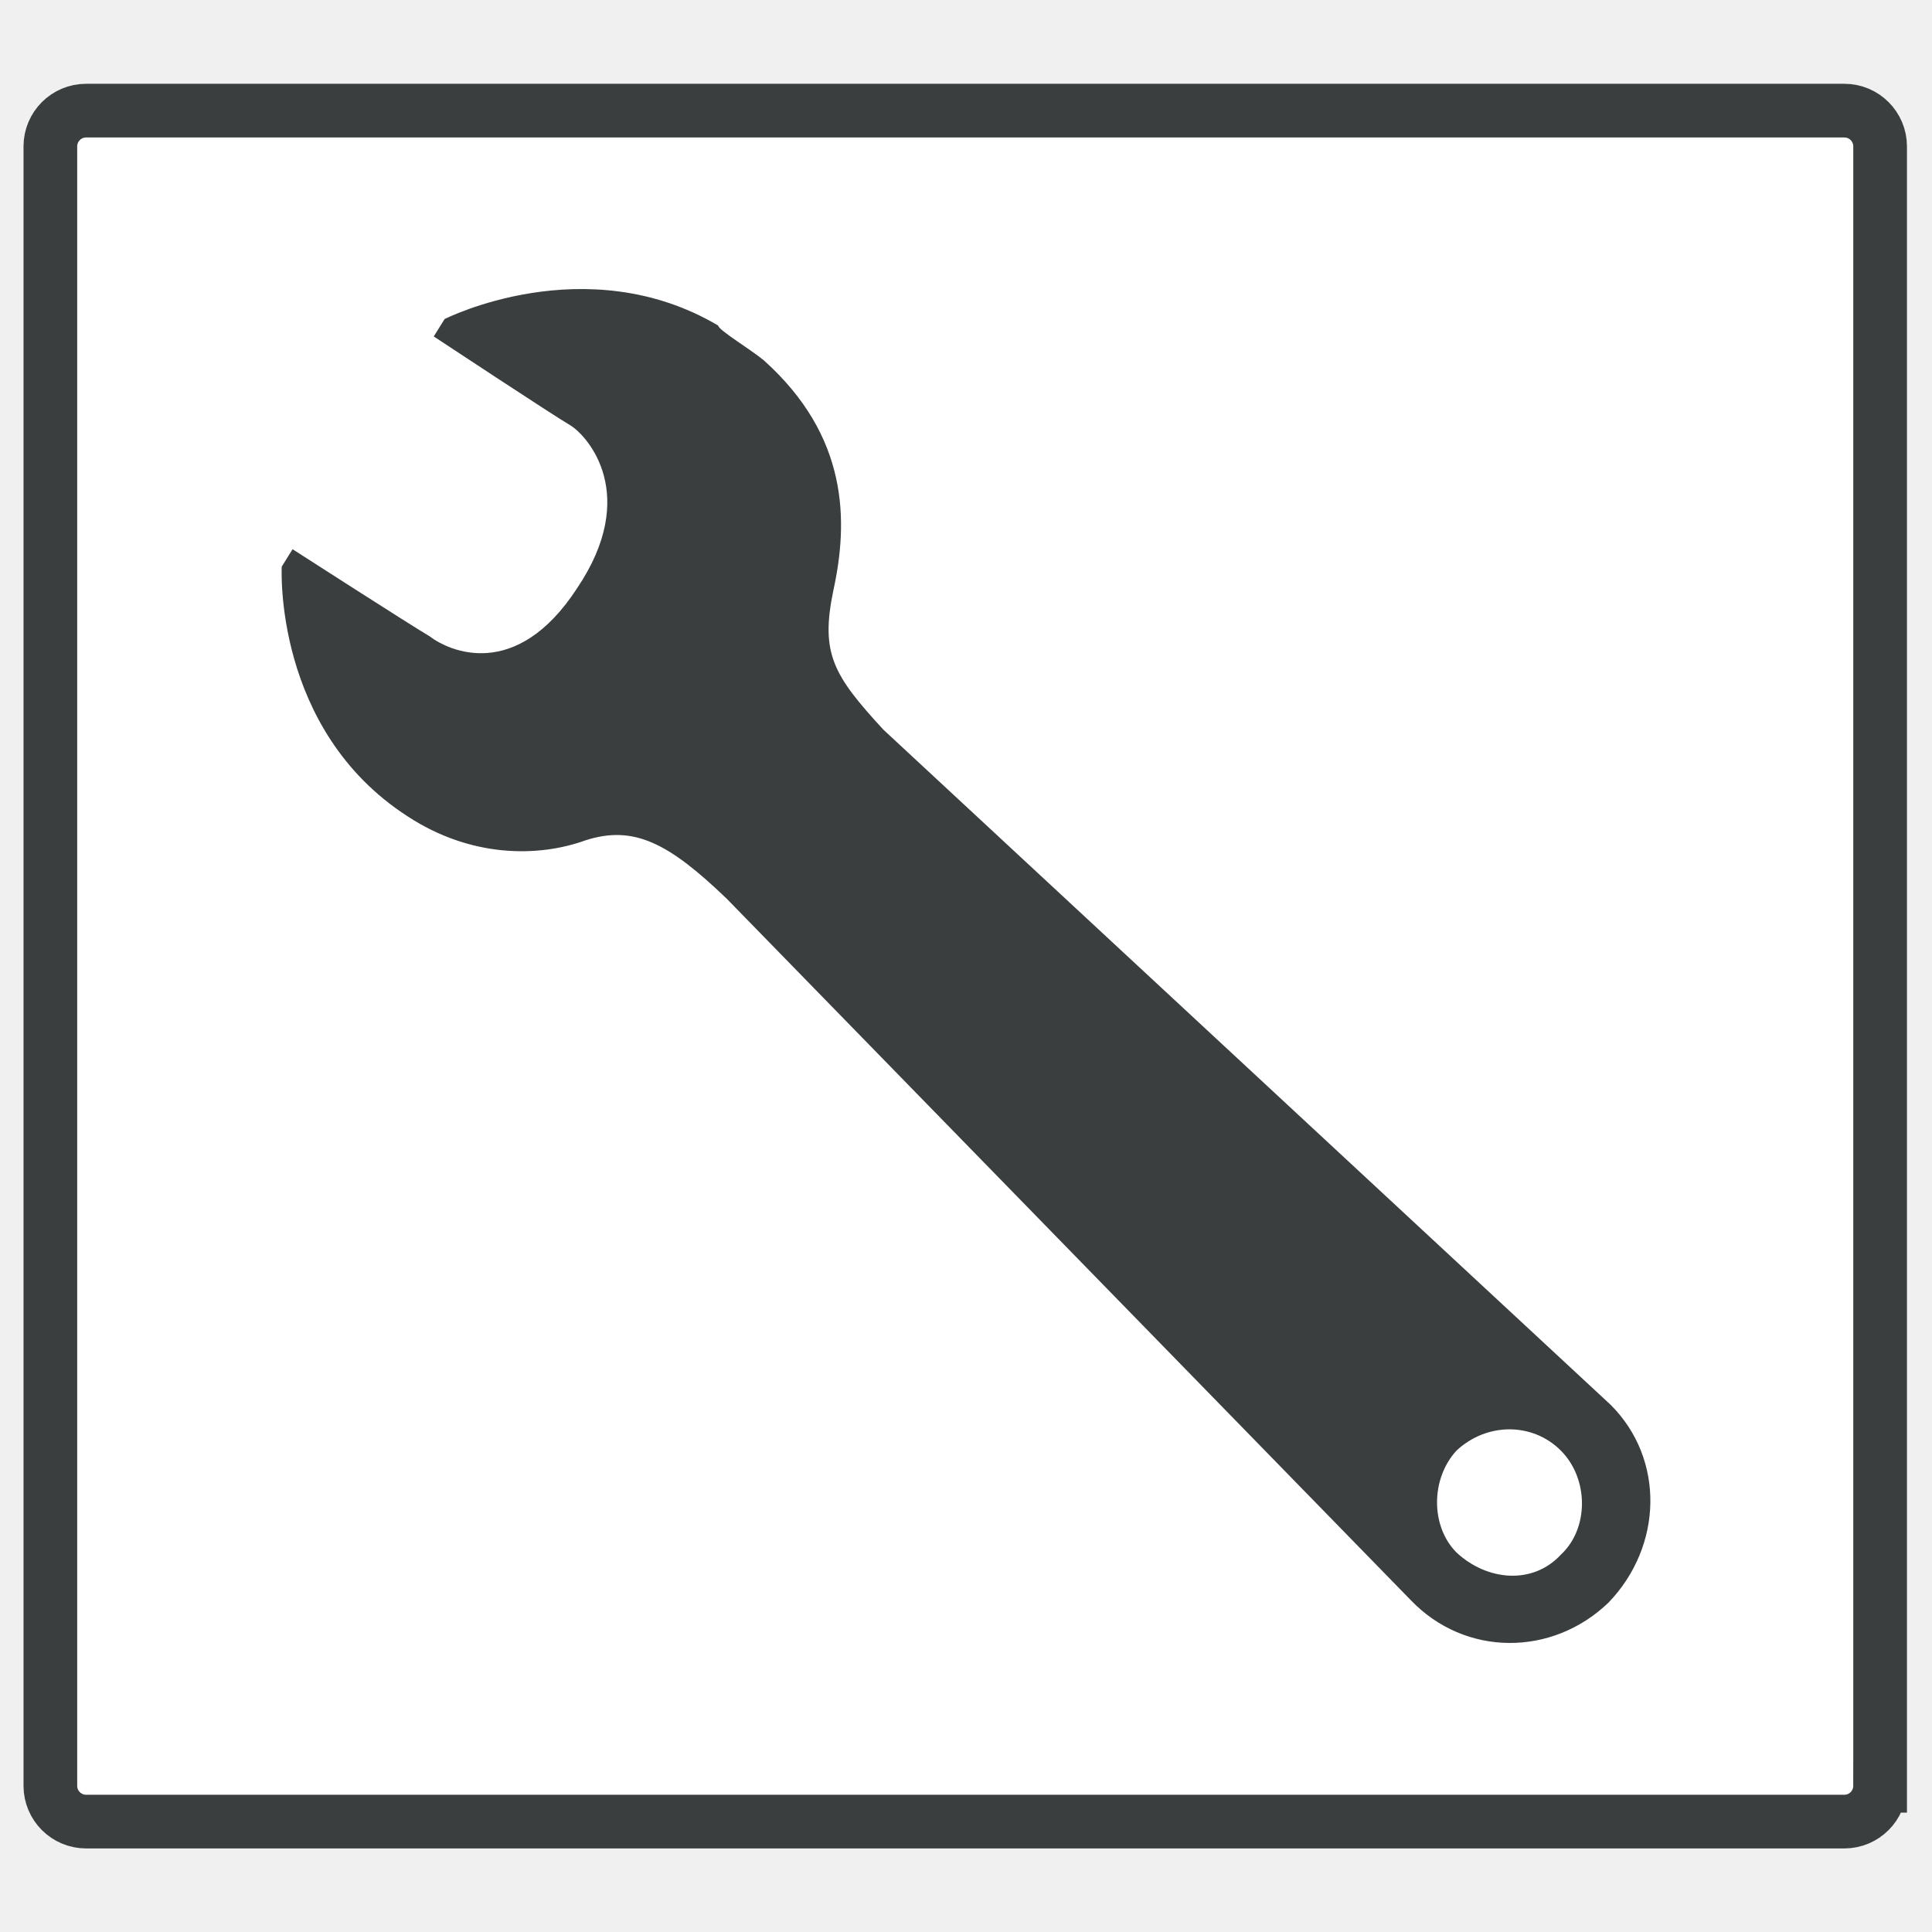
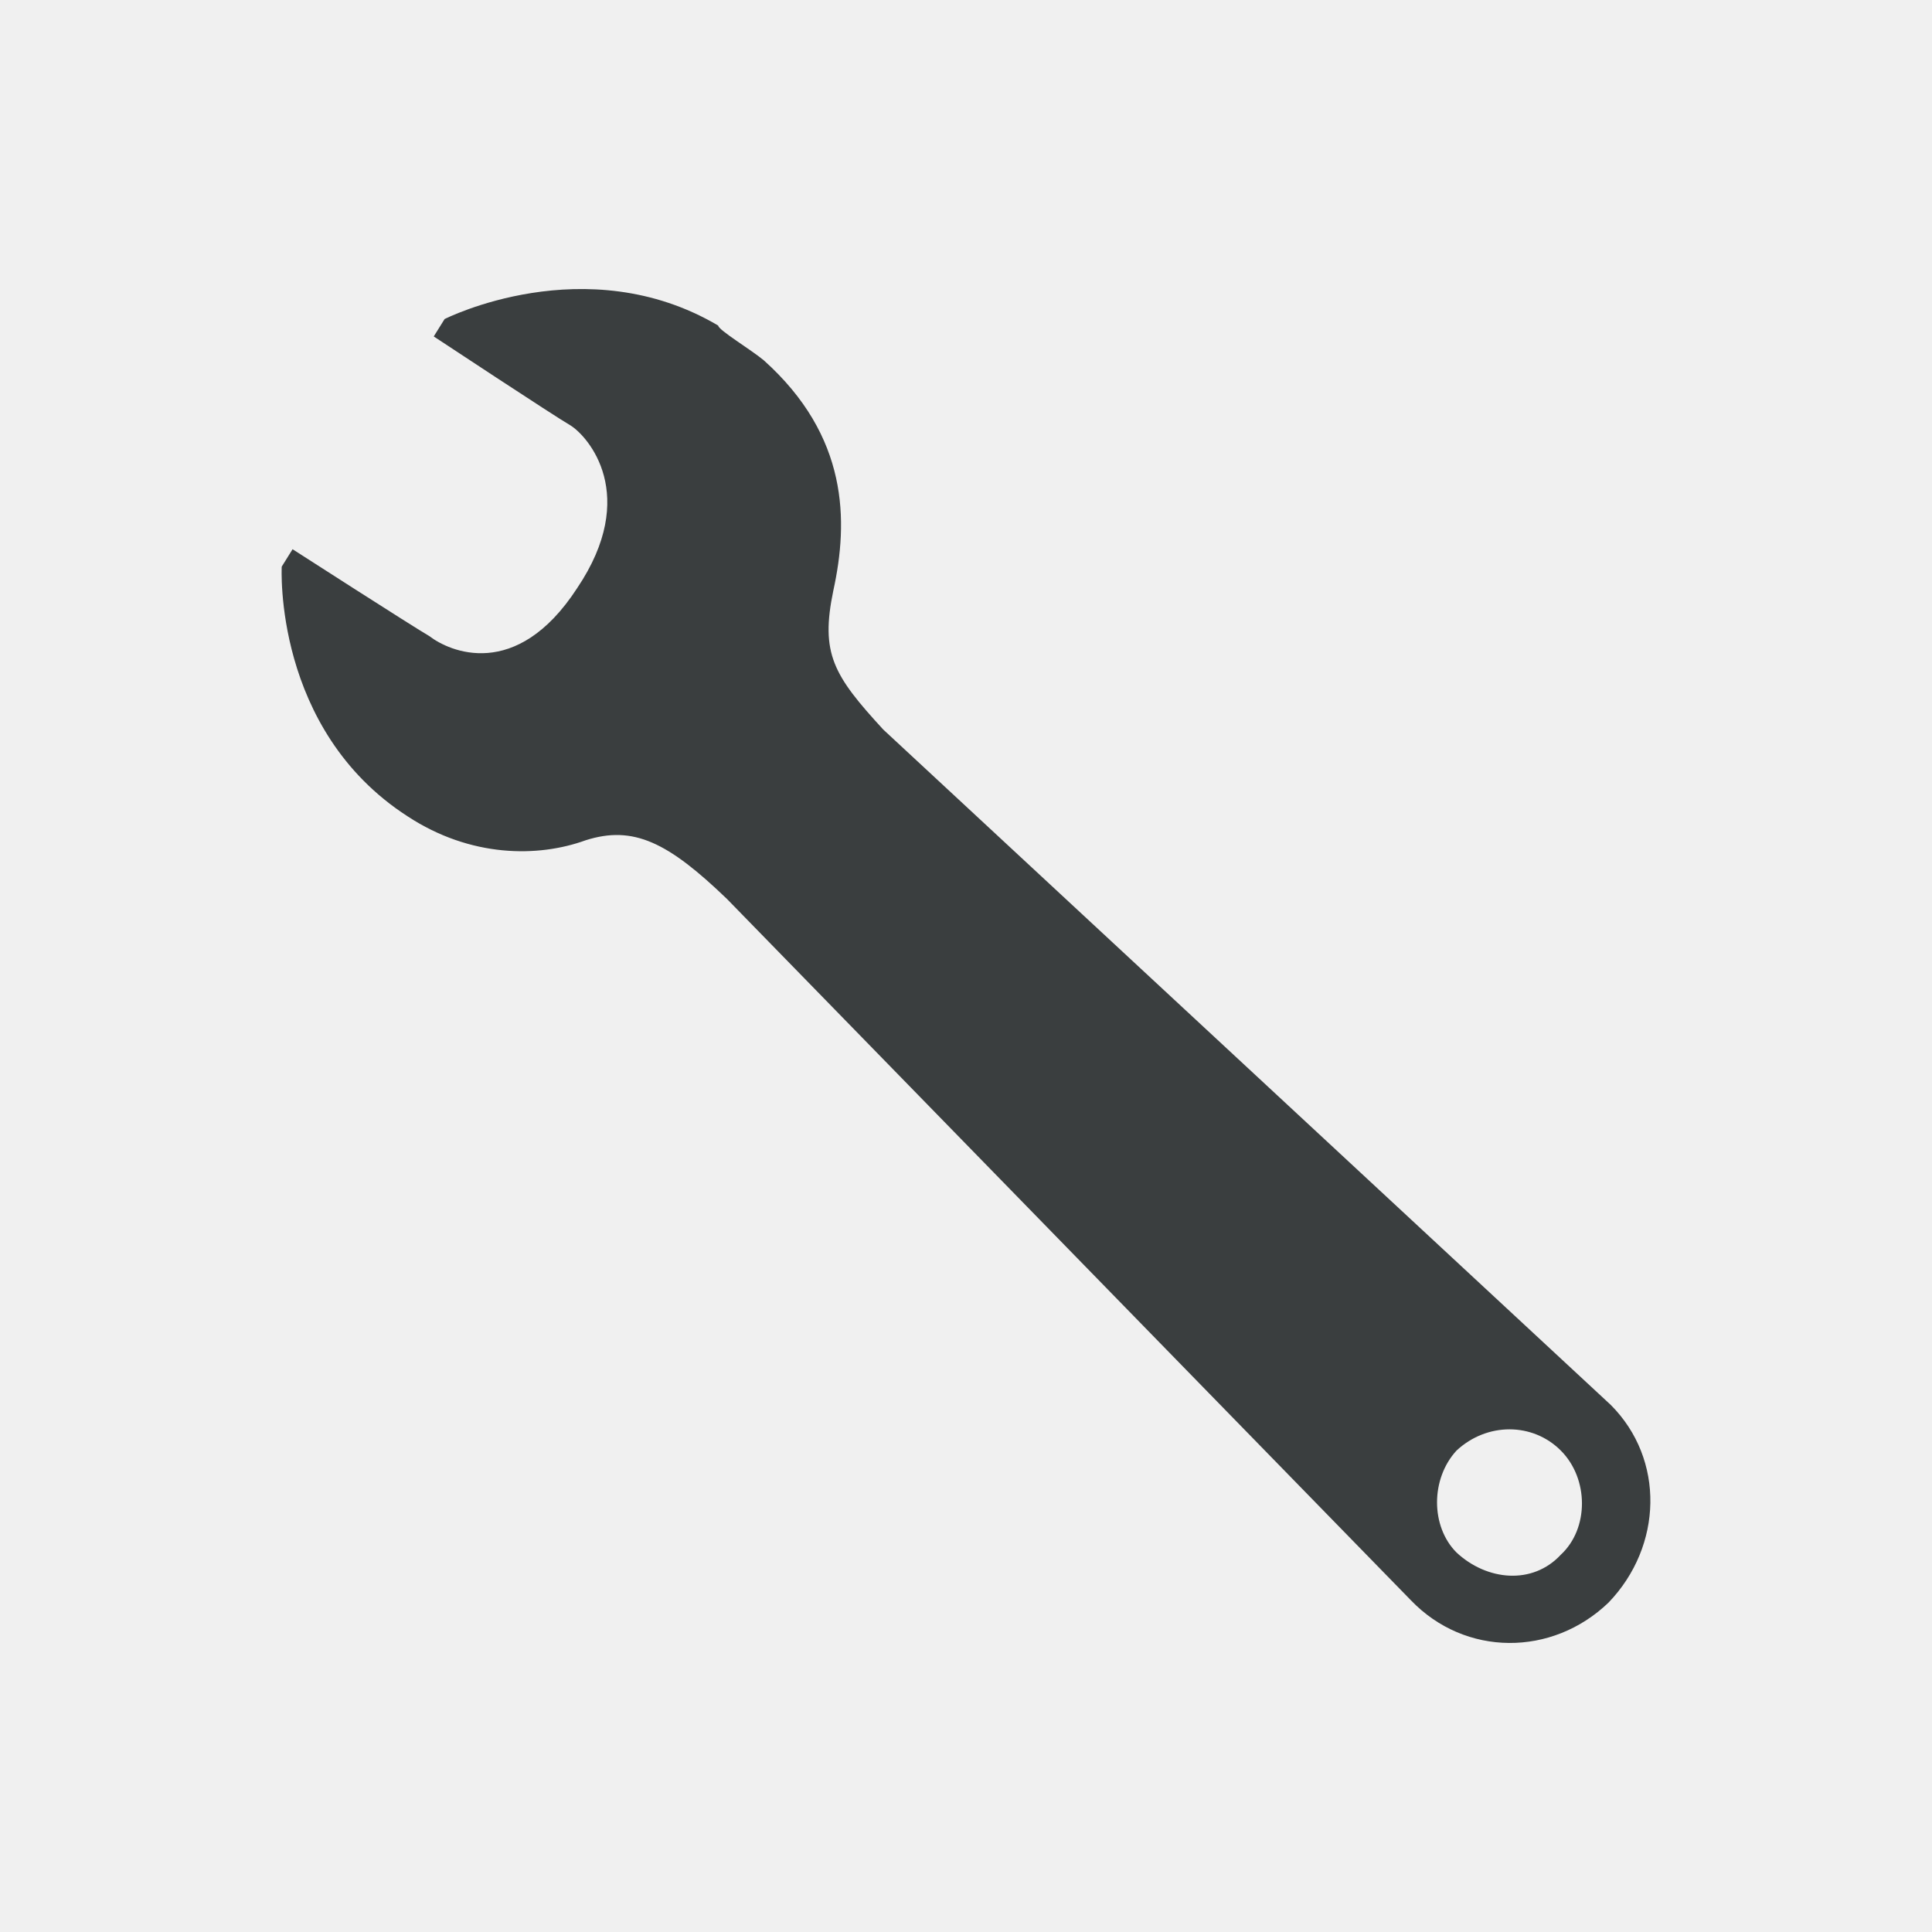
<svg xmlns="http://www.w3.org/2000/svg" version="1.1" id="Layer_1" x="0px" y="0px" width="200px" height="200px" viewBox="0 0 200 200" enable-background="new 0 0 200 200" xml:space="preserve">
-   <path fill="#FFFFFF" stroke="#3A3E3F" stroke-width="5.557" stroke-miterlimit="10" d="M194.628,184.866  c0,2.046-1.659,3.705-3.705,3.705H8.918c-2.046,0-3.705-1.659-3.705-3.705V15.157c0-2.046,1.659-3.705,3.705-3.705h182.006  c2.046,0,3.705,1.659,3.705,3.705V184.866z" />
  <path fill="#3A3E3F" d="M166.745,145.436c5.617,5.621,5.39,14.611-0.225,20.458c-5.842,5.617-14.841,5.617-20.458-0.227  L75.251,93.055c-6.077-5.846-9.668-7.646-14.614-6.073c-4.947,1.799-11.919,1.799-18.44-2.474  c-13.936-8.989-13.032-25.852-13.032-25.852l1.122-1.8c0,0,12.588,8.094,14.162,8.995c2.026,1.573,8.99,4.721,15.284-4.947  c6.521-9.668,1.131-15.735-0.669-16.861c-1.574-0.9-14.162-9.214-14.162-9.214l1.122-1.801c0,0,14.614-7.42,28.324,0.674  c0,0.452,3.374,2.474,4.721,3.599c8.772,7.868,8.772,16.636,7.198,23.83c-1.356,6.521,0,8.768,5.165,14.389L166.745,145.436z   M161.572,150.158c-2.922-2.925-7.643-2.925-10.789,0c-2.695,2.922-2.695,7.868,0,10.562c3.147,2.926,7.868,3.374,10.789,0.227  C164.494,158.25,164.494,153.078,161.572,150.158z" />
</svg>
